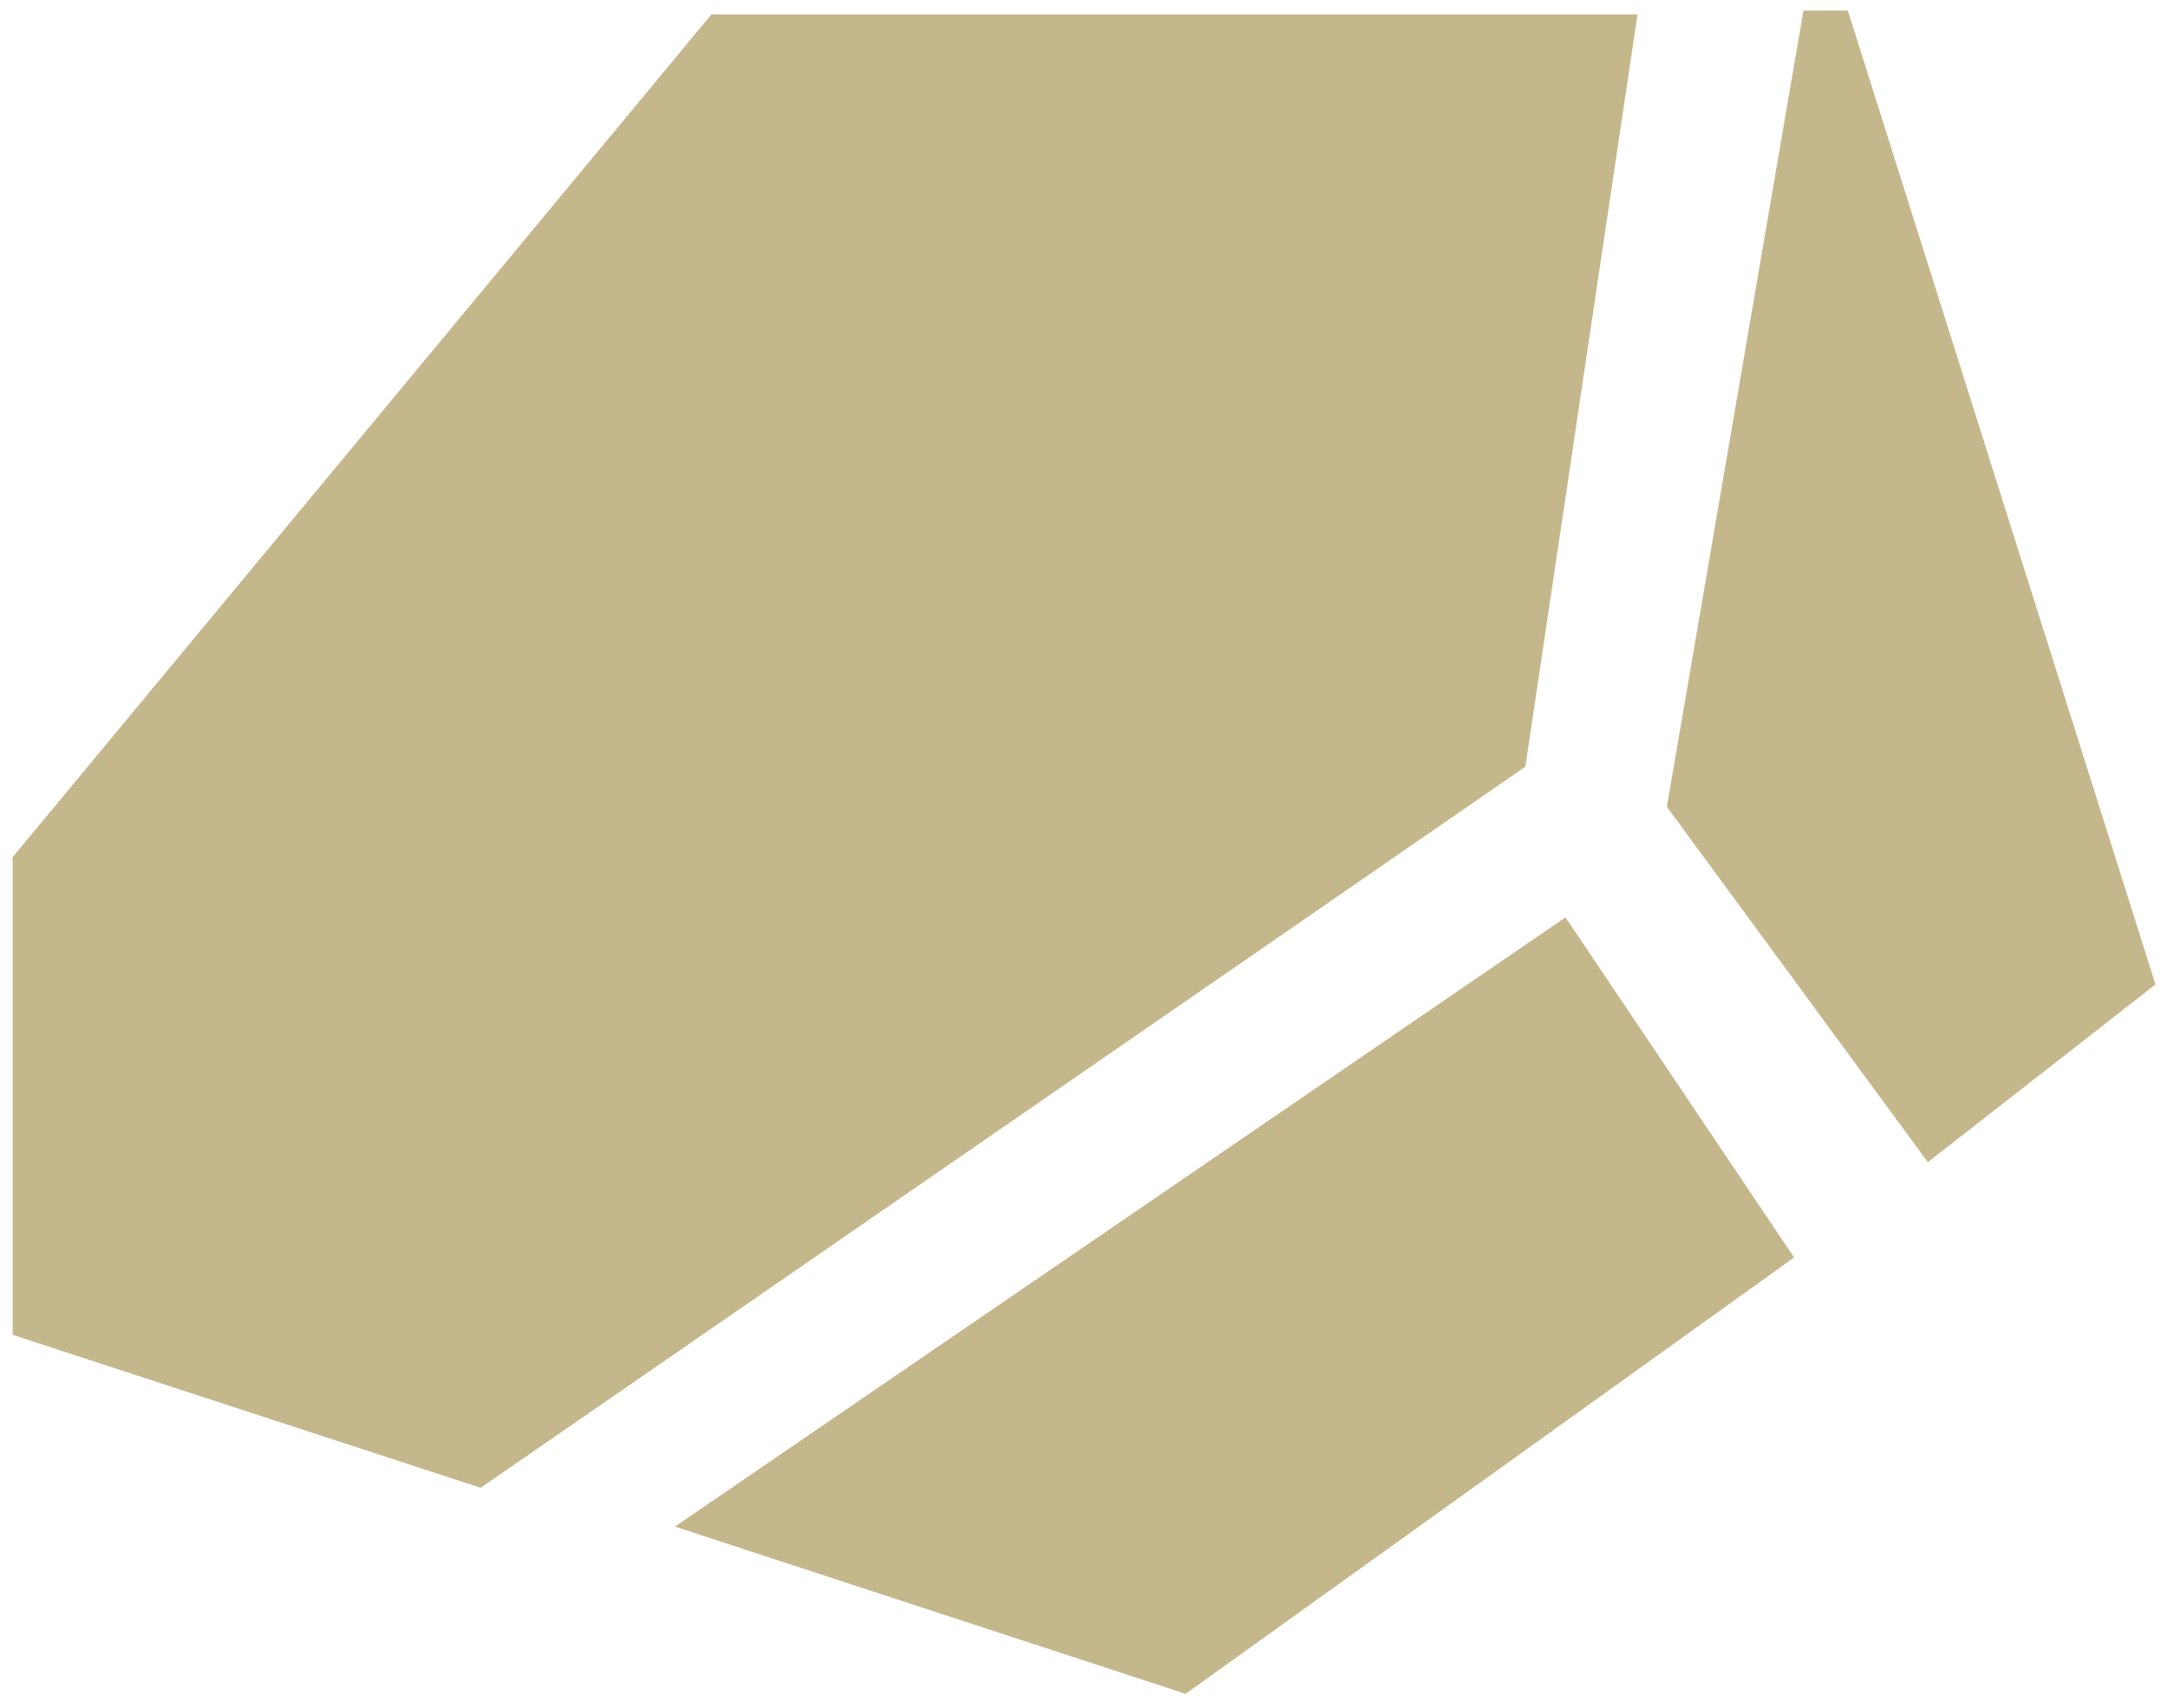
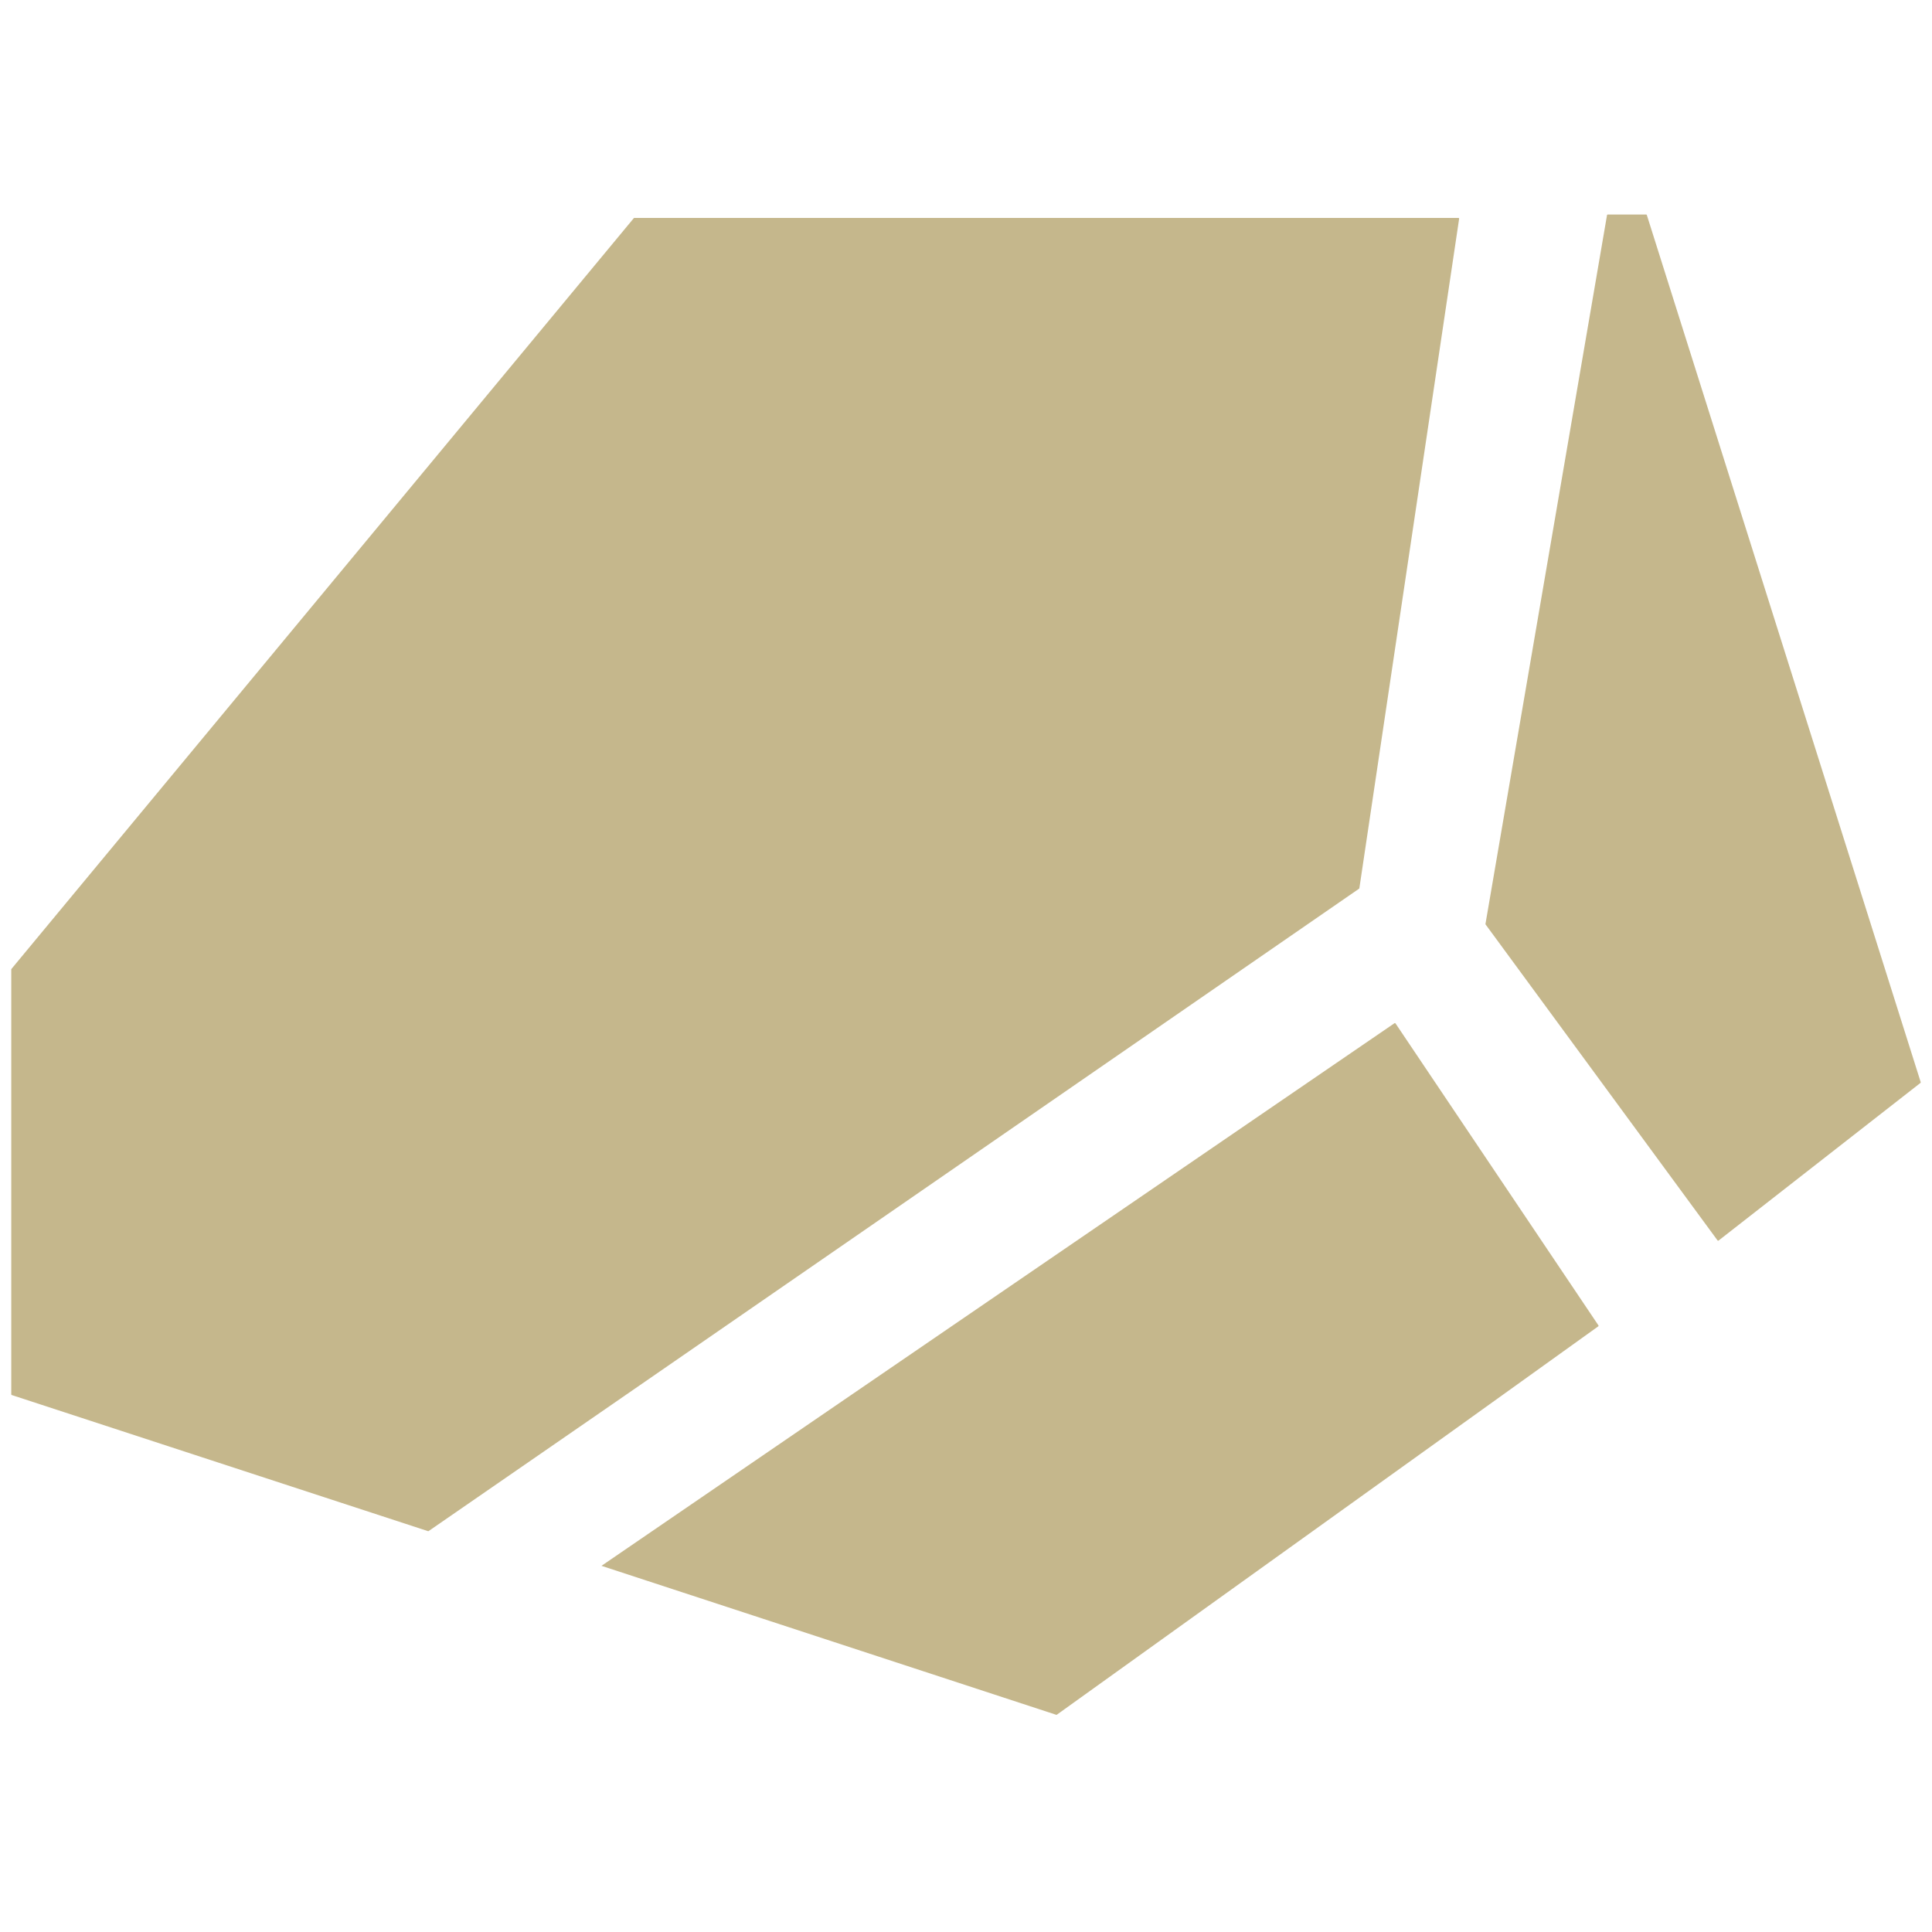
- <svg xmlns="http://www.w3.org/2000/svg" width="146" height="115" viewBox="0 0 146 115" fill="none">
+ <svg xmlns="http://www.w3.org/2000/svg" width="25" height="25" viewBox="0 0 146 115" fill="none">
  <path fill-rule="evenodd" clip-rule="evenodd" d="M112.265 54.361C112.257 54.35 112.253 54.336 112.256 54.322L121.442 0.754C121.447 0.729 121.468 0.711 121.493 0.711H124.401C124.423 0.711 124.443 0.726 124.449 0.747L145.147 66.279C145.153 66.299 145.146 66.322 145.129 66.335L129.869 78.25C129.846 78.267 129.813 78.263 129.796 78.24L112.265 54.361ZM0.851 89.874C0.851 89.896 0.865 89.915 0.886 89.922L32.344 100.208C32.359 100.213 32.376 100.211 32.389 100.202L102.704 51.658C102.716 51.65 102.724 51.637 102.726 51.623L110.266 1.028C110.271 0.997 110.247 0.969 110.216 0.969H47.934C47.919 0.969 47.904 0.976 47.894 0.988L0.863 57.724C0.855 57.734 0.851 57.745 0.851 57.757V89.874ZM45.453 102.829L79.819 114.086C79.835 114.091 79.852 114.089 79.865 114.079L120.781 84.73C120.804 84.714 120.81 84.683 120.794 84.66L105.456 61.835C105.44 61.811 105.408 61.805 105.384 61.821L45.453 102.829Z" fill="#C5B78C" />
</svg>
